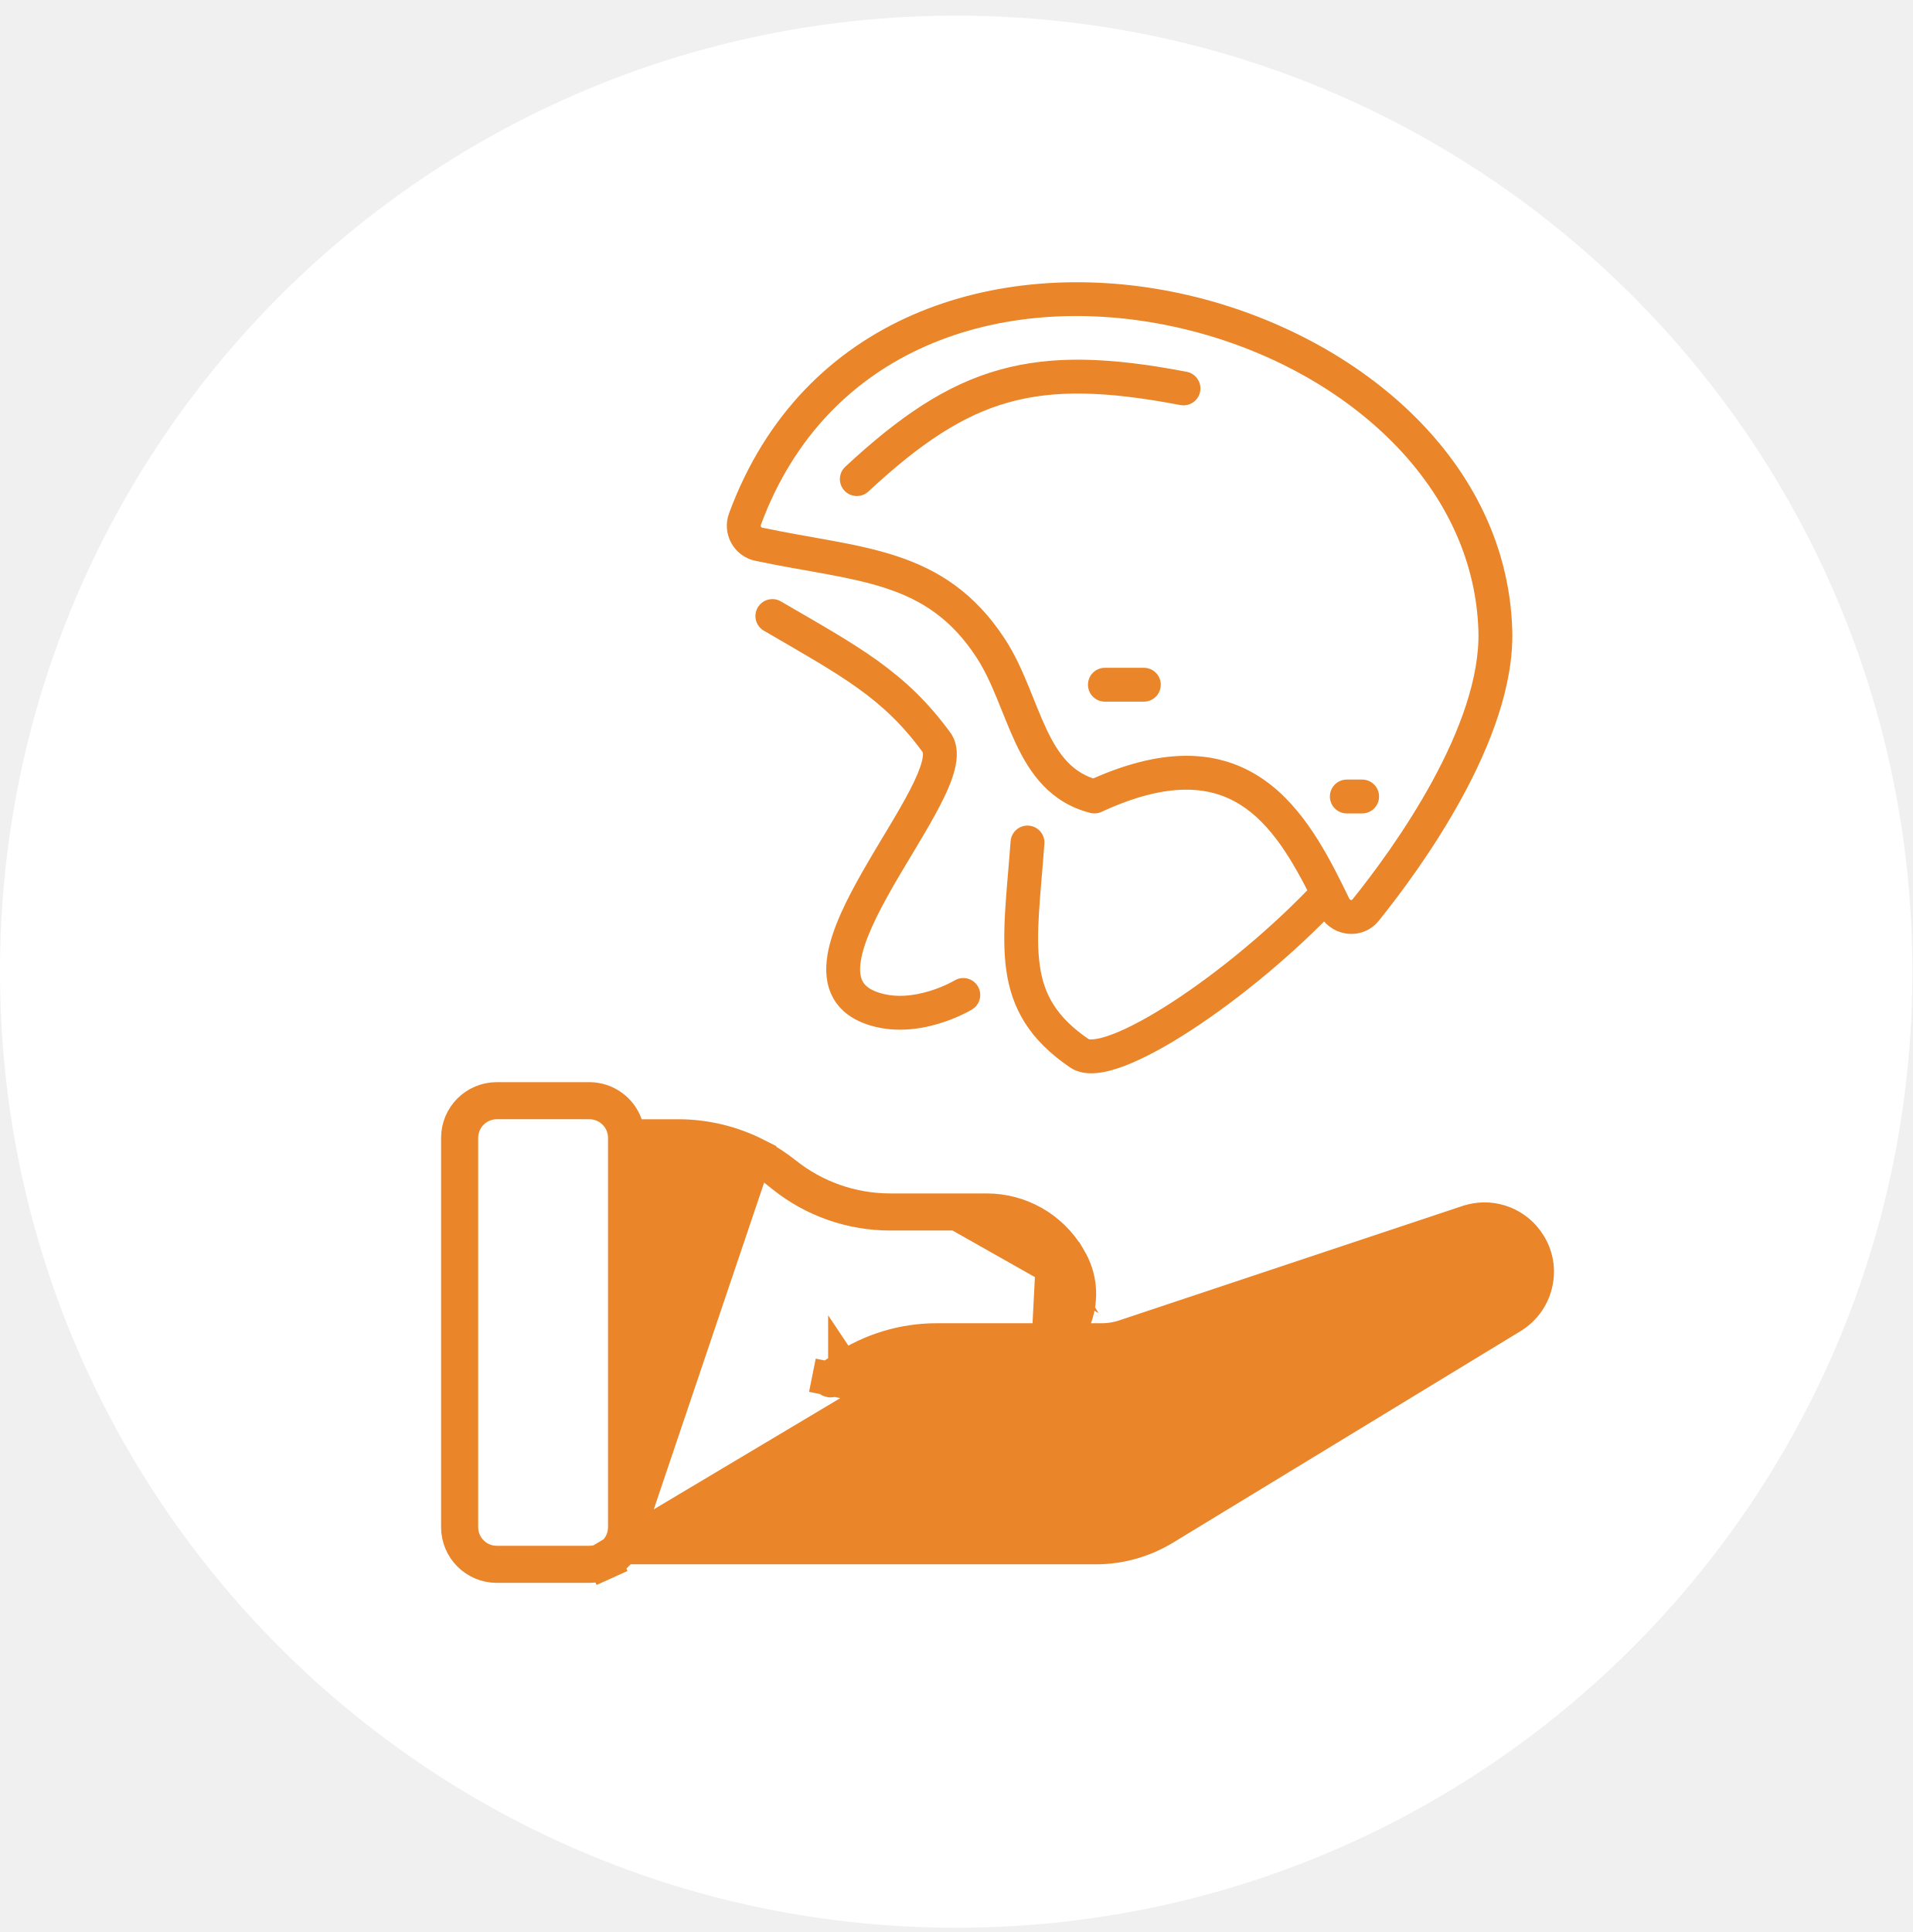
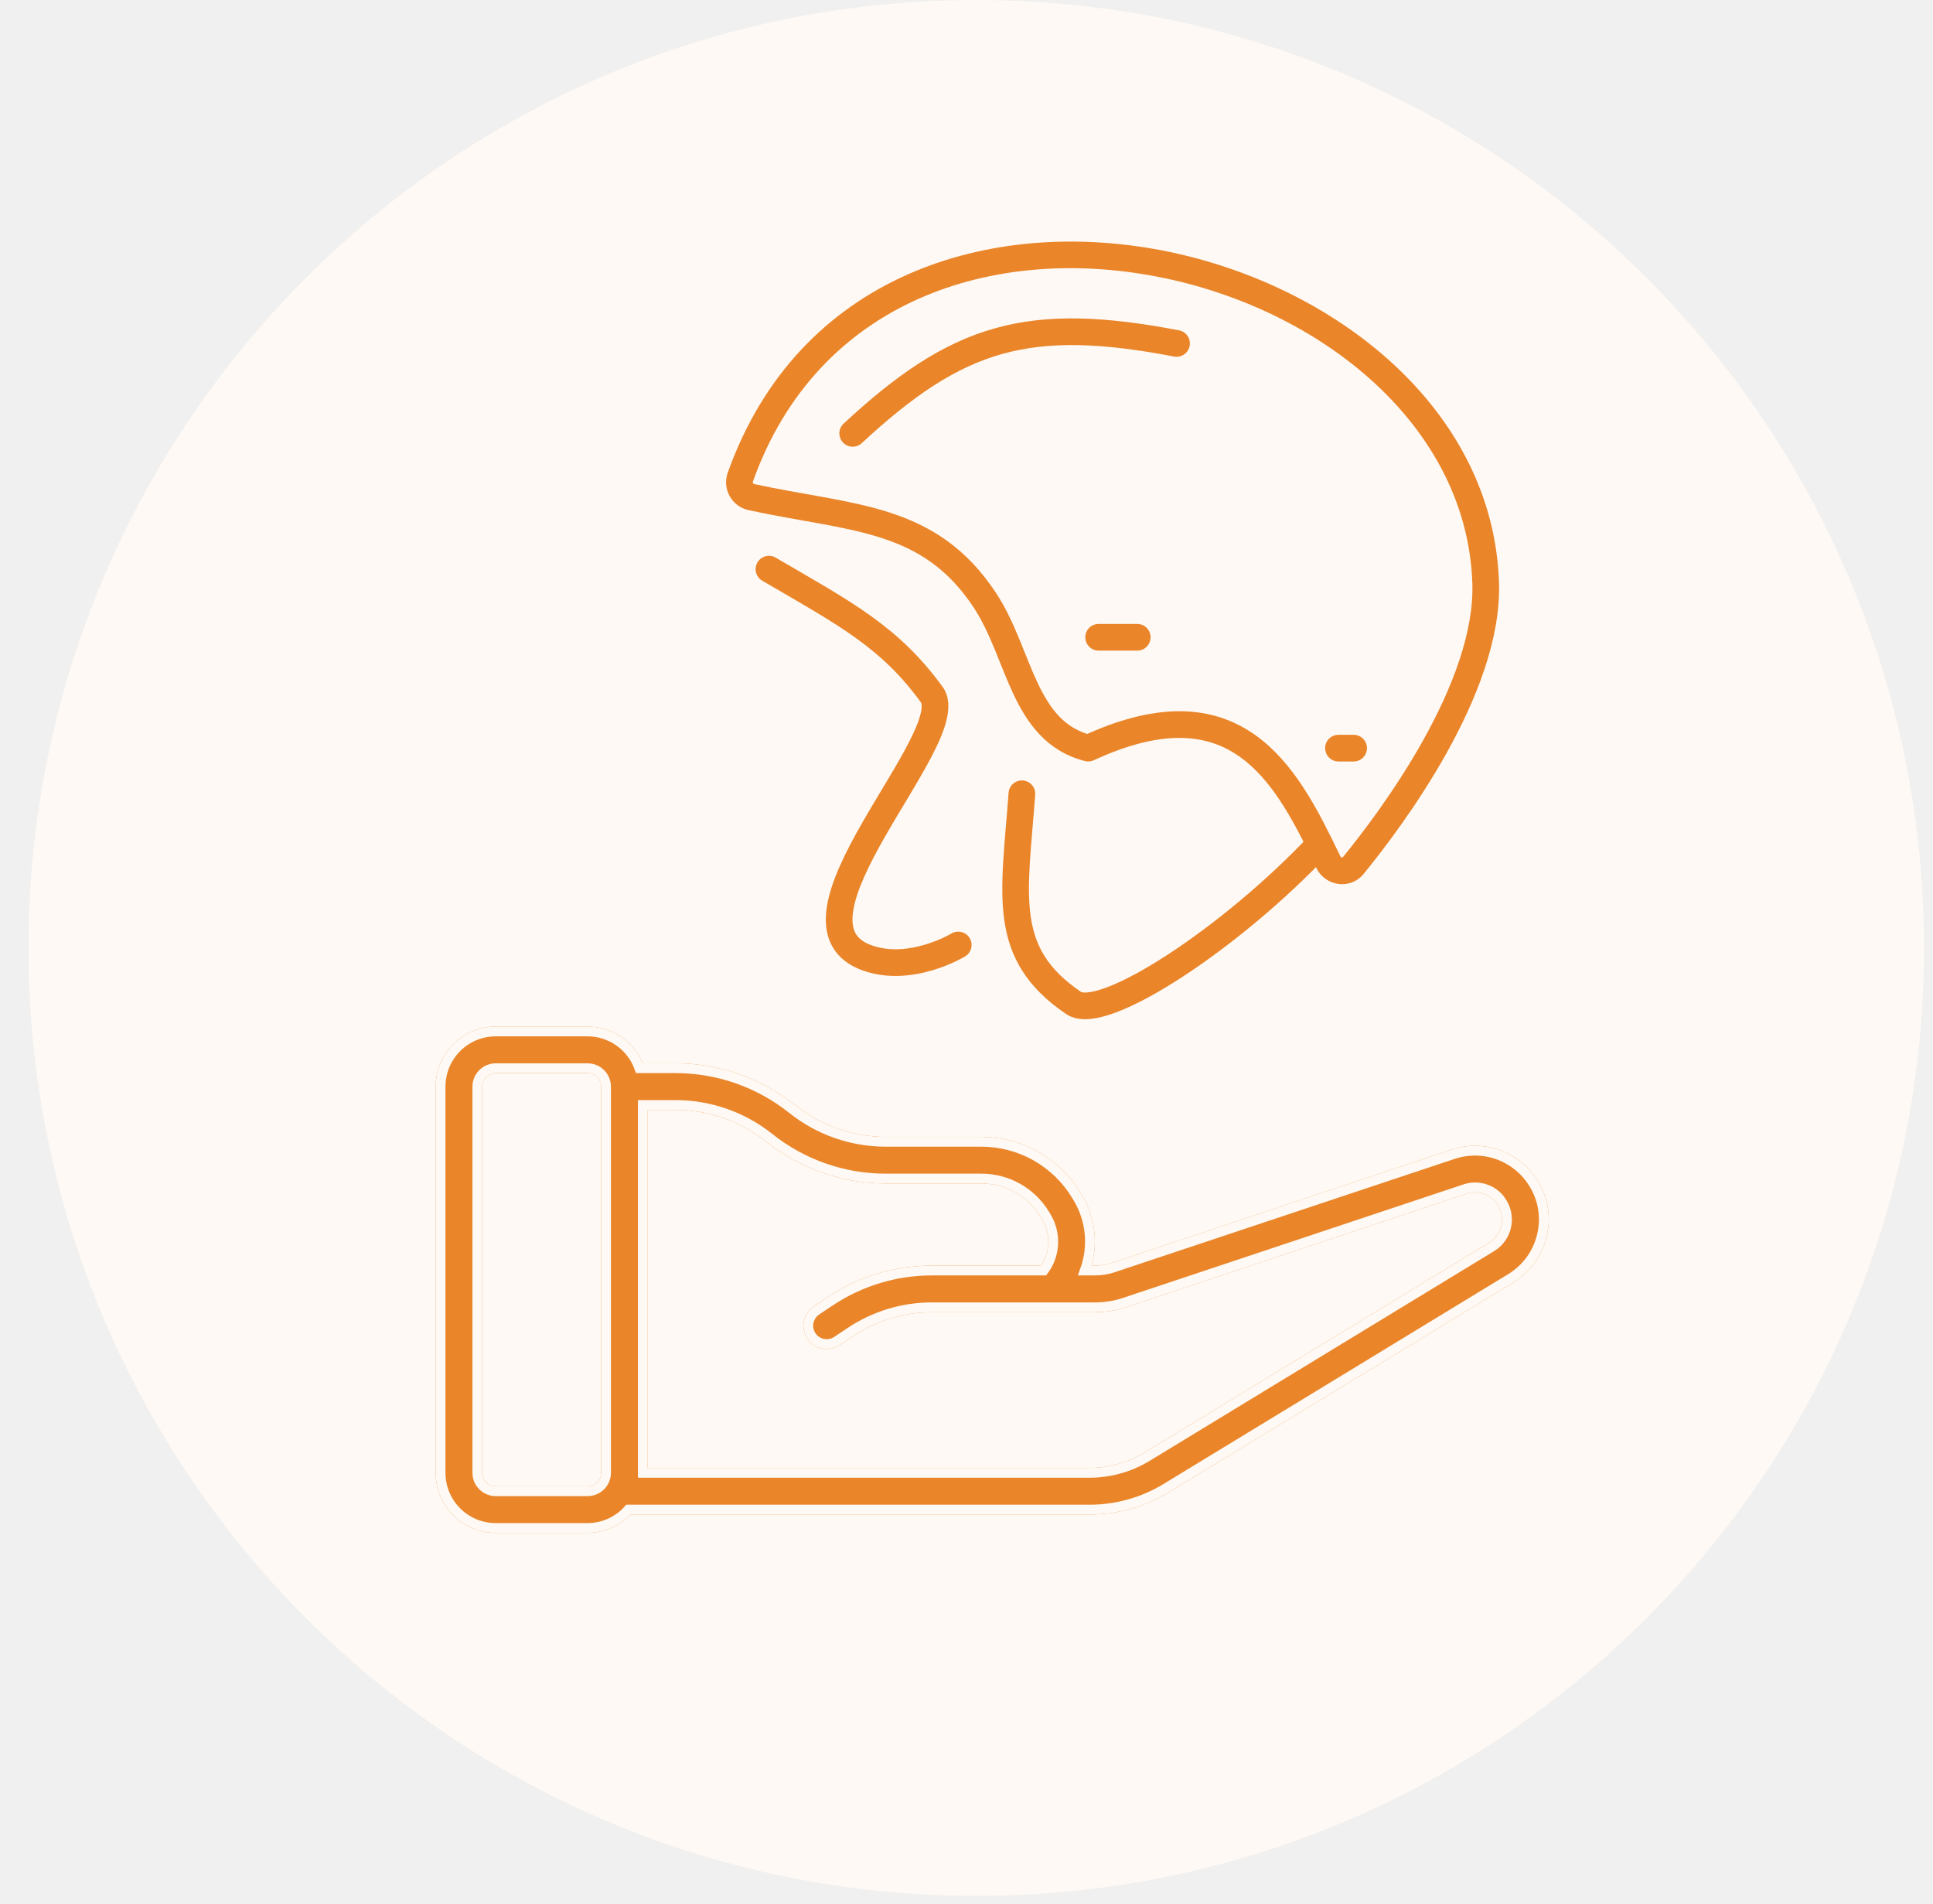
- <svg xmlns="http://www.w3.org/2000/svg" width="96" height="97" viewBox="0 0 96 97" fill="none">
-   <circle cx="48" cy="48.786" r="48" fill="white" />
-   <path d="M31.276 77.69H31.658H55.008H55.008C56.218 77.69 57.405 77.357 58.439 76.728L58.439 76.728L75.891 66.104C76.204 65.913 76.474 65.659 76.684 65.358C76.893 65.056 77.037 64.715 77.107 64.354L77.108 64.35C77.177 64.002 77.174 63.645 77.099 63.299C77.023 62.953 76.877 62.626 76.67 62.34L76.649 62.31L76.63 62.28C76.629 62.277 76.627 62.275 76.626 62.273L76.625 62.271C76.294 61.829 75.832 61.502 75.305 61.338C74.778 61.173 74.212 61.179 73.688 61.354L73.687 61.354L56.453 67.099L56.453 67.099C56.081 67.223 55.692 67.286 55.3 67.286H55.3H54.765H53.55L53.967 66.144C54.142 65.665 54.208 65.152 54.16 64.644C54.112 64.135 53.951 63.645 53.69 63.206C53.69 63.206 53.689 63.206 53.689 63.206L53.608 63.07C53.608 63.07 53.608 63.07 53.607 63.069C53.184 62.37 52.588 61.79 51.876 61.387C51.164 60.984 50.361 60.771 49.543 60.769H44.675H44.674C42.764 60.766 40.911 60.117 39.419 58.925C38.979 58.575 38.509 58.27 38.016 58.014L39.315 59.051C40.838 60.266 42.727 60.928 44.675 60.931C44.675 60.931 44.675 60.931 44.676 60.931L49.544 60.931H49.546C50.335 60.933 51.11 61.138 51.796 61.527C52.483 61.915 53.057 62.474 53.465 63.149L53.465 63.149L53.549 63.288L53.55 63.29C53.886 63.849 54.047 64.495 54.014 65.146C53.98 65.797 53.754 66.424 53.364 66.945L53.108 67.286H52.683H47.024H47.024C45.353 67.285 43.721 67.779 42.332 68.707L42.331 68.707L41.649 69.162L41.649 69.162C41.631 69.174 41.619 69.193 41.615 69.214L40.781 69.047L41.615 69.214C41.611 69.235 41.615 69.257 41.627 69.275C41.639 69.293 41.657 69.305 41.678 69.309C41.7 69.313 41.721 69.309 41.739 69.297C41.739 69.297 41.739 69.297 41.739 69.297L42.42 68.843C42.421 68.843 42.421 68.843 42.421 68.843L42.421 68.842L42.893 69.549C44.116 68.732 45.554 68.297 47.024 68.298L31.276 77.69ZM31.276 77.69L31.023 77.975C30.843 78.177 30.622 78.34 30.374 78.451L30.724 79.226L30.374 78.451C30.128 78.562 29.86 78.62 29.59 78.621H24.937C23.864 78.62 22.994 77.75 22.992 76.677V57.126C22.994 56.053 23.863 55.184 24.936 55.182H29.589C29.989 55.184 30.379 55.309 30.705 55.541C31.031 55.772 31.277 56.099 31.41 56.477L31.61 57.044H32.212H34.058C35.413 57.047 36.74 57.368 37.935 57.972L31.276 77.69ZM52.822 63.727C53.07 64.141 53.189 64.62 53.165 65.103C53.14 65.585 52.972 66.049 52.683 66.436L52.822 63.727ZM52.822 63.727L52.738 63.588M52.822 63.727L52.738 63.588M52.738 63.588C52.405 63.038 51.937 62.583 51.377 62.266C50.818 61.95 50.187 61.782 49.544 61.781L52.738 63.588ZM23.154 57.125V57.126L23.154 76.678L23.154 76.678C23.155 77.662 23.953 78.458 24.935 78.459H24.936H29.591H29.591C30.574 78.458 31.371 77.662 31.372 76.678V76.678V57.126L31.372 57.125C31.371 56.653 31.184 56.2 30.85 55.867C30.516 55.533 30.064 55.345 29.592 55.344H29.591L24.936 55.344L24.935 55.344C24.463 55.345 24.01 55.533 23.676 55.867C23.343 56.2 23.155 56.653 23.154 57.125Z" fill="#EA8529" stroke="#EA8529" stroke-width="1.7" />
-   <path d="M75.063 31.643L75.913 31.616L75.063 31.643ZM54.938 39.99L54.726 40.813C54.916 40.862 55.117 40.843 55.295 40.761L54.938 39.99ZM49.72 32.527L50.431 32.061L49.72 32.527ZM42.433 23.432C42.089 23.751 42.069 24.289 42.389 24.633C42.708 24.977 43.246 24.997 43.59 24.678L42.433 23.432ZM59.25 20.337C59.711 20.425 60.157 20.123 60.245 19.662C60.333 19.201 60.031 18.755 59.57 18.667L59.25 20.337ZM55.465 33.528C54.995 33.528 54.615 33.908 54.615 34.378C54.615 34.847 54.995 35.228 55.465 35.228V33.528ZM57.42 35.228C57.89 35.228 58.27 34.847 58.27 34.378C58.27 33.908 57.89 33.528 57.42 33.528V35.228ZM67.609 39.14C67.14 39.14 66.759 39.52 66.759 39.99C66.759 40.459 67.14 40.84 67.609 40.84V39.14ZM68.377 40.84C68.847 40.84 69.227 40.459 69.227 39.99C69.227 39.52 68.847 39.14 68.377 39.14V40.84ZM52.427 42.363C52.461 41.895 52.11 41.487 51.642 41.453C51.173 41.418 50.766 41.77 50.731 42.238L52.427 42.363ZM54.192 52.89L53.715 53.593L54.192 52.89ZM48.797 50.681C49.199 50.438 49.327 49.915 49.083 49.514C48.84 49.112 48.317 48.984 47.915 49.228L48.797 50.681ZM43.757 50.613L43.472 51.414L43.757 50.613ZM47.033 37.303L47.744 36.837L47.733 36.82L47.721 36.804L47.033 37.303ZM39.199 30.195C38.793 29.959 38.273 30.096 38.037 30.502C37.8 30.907 37.938 31.428 38.343 31.664L39.199 30.195ZM68.56 45.684L67.898 45.151L68.56 45.684ZM66.964 45.484L67.73 45.114L66.964 45.484ZM69.223 46.216C70.262 44.925 71.962 42.661 73.385 40.053C74.796 37.468 76.001 34.429 75.913 31.616L74.214 31.669C74.287 34.019 73.263 36.729 71.893 39.238C70.536 41.724 68.904 43.9 67.898 45.151L69.223 46.216ZM75.913 31.616C75.634 22.705 67.504 16.36 58.821 14.643C50.086 12.916 40.287 15.769 36.597 25.773L38.192 26.362C41.497 17.4 50.272 14.686 58.491 16.311C66.764 17.946 73.97 23.871 74.214 31.669L75.913 31.616ZM55.149 39.166C53.865 38.836 53.156 37.935 52.526 36.597C52.203 35.911 51.938 35.195 51.608 34.396C51.288 33.623 50.922 32.809 50.431 32.061L49.009 32.992C49.409 33.603 49.727 34.297 50.036 35.045C50.335 35.767 50.643 36.588 50.988 37.321C51.696 38.823 52.706 40.294 54.726 40.813L55.149 39.166ZM50.431 32.061C48.915 29.747 47.088 28.605 45.001 27.918C43.977 27.581 42.894 27.355 41.779 27.149C40.648 26.94 39.502 26.754 38.265 26.493L37.913 28.156C39.178 28.423 40.388 28.62 41.471 28.82C42.57 29.024 43.559 29.233 44.469 29.533C46.249 30.119 47.736 31.049 49.009 32.992L50.431 32.061ZM43.59 24.678C46.209 22.246 48.316 20.852 50.624 20.204C52.936 19.556 55.553 19.628 59.25 20.337L59.57 18.667C55.769 17.938 52.848 17.815 50.165 18.568C47.479 19.321 45.136 20.922 42.433 23.432L43.59 24.678ZM55.465 35.228H57.42V33.528H55.465V35.228ZM67.609 40.84H68.377V39.14H67.609V40.84ZM50.731 42.238C50.548 44.73 50.258 46.901 50.513 48.707C50.786 50.641 51.673 52.205 53.715 53.593L54.67 52.187C53.009 51.057 52.399 49.909 52.196 48.47C51.975 46.902 52.23 45.037 52.427 42.363L50.731 42.238ZM67.73 45.114C67.627 44.903 67.523 44.689 67.417 44.475L65.893 45.228C65.996 45.436 66.098 45.645 66.199 45.854L67.73 45.114ZM67.417 44.475C66.41 42.439 65.154 40.195 63.13 38.941C61.017 37.631 58.275 37.509 54.581 39.218L55.295 40.761C58.654 39.207 60.758 39.471 62.235 40.386C63.8 41.356 64.877 43.174 65.893 45.228L67.417 44.475ZM53.715 53.593C54.136 53.879 54.635 53.914 55.055 53.874C55.49 53.833 55.965 53.7 56.45 53.516C57.424 53.146 58.579 52.514 59.794 51.723C62.229 50.138 65.025 47.831 67.275 45.433L66.035 44.27C63.88 46.568 61.189 48.786 58.866 50.299C57.702 51.057 56.661 51.617 55.847 51.926C55.438 52.082 55.121 52.16 54.895 52.181C54.654 52.204 54.621 52.154 54.67 52.187L53.715 53.593ZM48.356 49.955C47.915 49.228 47.916 49.228 47.916 49.227C47.916 49.227 47.916 49.227 47.916 49.227C47.916 49.227 47.917 49.227 47.917 49.227C47.917 49.227 47.917 49.227 47.917 49.227C47.918 49.227 47.917 49.227 47.916 49.227C47.914 49.228 47.91 49.231 47.904 49.235C47.891 49.242 47.87 49.254 47.842 49.269C47.785 49.301 47.697 49.347 47.583 49.401C47.355 49.51 47.028 49.649 46.642 49.765C45.853 50.003 44.908 50.12 44.041 49.812L43.472 51.414C44.822 51.894 46.176 51.681 47.133 51.393C47.62 51.246 48.028 51.073 48.316 50.935C48.46 50.866 48.576 50.806 48.657 50.761C48.698 50.739 48.731 50.72 48.754 50.707C48.766 50.7 48.775 50.694 48.783 50.69C48.786 50.688 48.789 50.686 48.792 50.685C48.793 50.684 48.794 50.683 48.795 50.683C48.795 50.682 48.796 50.682 48.796 50.682C48.796 50.682 48.797 50.682 48.797 50.682C48.797 50.681 48.797 50.681 48.356 49.955ZM44.041 49.812C43.582 49.649 43.386 49.438 43.291 49.245C43.184 49.032 43.137 48.712 43.214 48.233C43.373 47.245 43.994 45.966 44.809 44.542C45.581 43.192 46.55 41.677 47.184 40.452C47.507 39.828 47.785 39.206 47.926 38.639C48.061 38.101 48.123 37.416 47.744 36.837L46.322 37.769C46.303 37.74 46.377 37.827 46.277 38.227C46.184 38.599 45.979 39.081 45.675 39.67C45.053 40.871 44.181 42.215 43.333 43.698C42.528 45.106 41.75 46.632 41.535 47.962C41.426 48.642 41.448 49.359 41.769 50.003C42.101 50.669 42.69 51.136 43.472 51.414L44.041 49.812ZM47.721 36.804C45.455 33.684 43.046 32.436 39.199 30.195L38.343 31.664C42.271 33.951 44.33 35.028 46.345 37.803L47.721 36.804ZM36.597 25.773C36.218 26.801 36.841 27.929 37.913 28.156L38.265 26.493C38.207 26.481 38.172 26.417 38.192 26.362L36.597 25.773ZM67.898 45.151C67.88 45.173 67.866 45.18 67.858 45.183C67.848 45.187 67.835 45.19 67.819 45.187C67.803 45.185 67.787 45.179 67.773 45.169C67.76 45.16 67.744 45.144 67.73 45.114L66.199 45.854C66.766 47.028 68.369 47.278 69.223 46.216L67.898 45.151Z" fill="#EA8529" />
+ <svg xmlns="http://www.w3.org/2000/svg" width="131" height="129" viewBox="0 0 131 129" fill="none">
+   <circle cx="66.162" cy="64.229" r="64.229" fill="#FEF9F4" />
+   <path d="M33.595 103.532H39.825C40.348 103.531 40.865 103.419 41.342 103.204C41.818 102.99 42.244 102.677 42.592 102.286H73.844C75.672 102.286 77.465 101.784 79.027 100.833L102.385 86.614C102.939 86.276 103.418 85.826 103.788 85.293C104.159 84.759 104.414 84.154 104.537 83.516C104.66 82.898 104.655 82.261 104.521 81.646C104.386 81.03 104.127 80.448 103.758 79.938C103.735 79.901 103.711 79.865 103.686 79.831C103.1 79.048 102.281 78.469 101.347 78.177C100.414 77.885 99.411 77.895 98.484 78.206L75.418 85.894C75.036 86.021 74.637 86.086 74.234 86.086H73.519C73.811 85.285 73.921 84.429 73.841 83.58C73.761 82.732 73.492 81.911 73.055 81.179L72.943 80.993C72.276 79.889 71.335 78.975 70.212 78.339C69.089 77.704 67.822 77.368 66.531 77.364H60.014C57.715 77.361 55.485 76.579 53.689 75.145C51.449 73.358 48.67 72.383 45.805 72.379H43.334C43.078 71.653 42.603 71.023 41.975 70.577C41.347 70.131 40.596 69.89 39.825 69.888H33.595C31.532 69.89 29.859 71.562 29.857 73.626V99.794C29.859 101.858 31.532 103.53 33.595 103.532ZM52.131 77.091C54.37 78.878 57.149 79.853 60.013 79.856H66.531C67.391 79.858 68.236 80.082 68.984 80.506C69.733 80.93 70.36 81.539 70.805 82.275L70.917 82.461C71.25 83.016 71.409 83.656 71.376 84.302C71.343 84.948 71.119 85.569 70.732 86.087H63.158C60.698 86.085 58.292 86.813 56.246 88.18L55.333 88.789C55.058 88.972 54.867 89.257 54.803 89.581C54.738 89.905 54.804 90.242 54.988 90.517C55.171 90.792 55.456 90.983 55.78 91.047C56.104 91.112 56.441 91.046 56.716 90.862L57.629 90.254C59.265 89.16 61.19 88.577 63.158 88.579H74.234C74.904 88.579 75.57 88.471 76.205 88.259L99.272 80.571C99.684 80.429 100.13 80.416 100.55 80.533C100.97 80.65 101.345 80.892 101.624 81.227C101.646 81.264 101.67 81.299 101.696 81.334C101.877 81.575 102.006 81.853 102.074 82.147C102.142 82.442 102.147 82.747 102.09 83.044C102.033 83.341 101.915 83.623 101.742 83.871C101.57 84.119 101.348 84.329 101.09 84.486L77.732 98.704C76.56 99.417 75.215 99.793 73.844 99.794H43.564V74.872H45.805C48.104 74.875 50.334 75.657 52.131 77.091V77.091ZM32.349 73.626C32.349 73.296 32.48 72.979 32.714 72.745C32.948 72.511 33.265 72.38 33.595 72.379H39.825C40.156 72.38 40.473 72.511 40.706 72.745C40.94 72.979 41.071 73.295 41.072 73.626V99.794C41.071 100.482 40.513 101.039 39.825 101.04H33.595C32.907 101.039 32.349 100.482 32.349 99.794V73.626Z" fill="#EA8529" />
+   <path d="M33.595 103.532H39.825C40.348 103.531 40.865 103.419 41.342 103.204C41.818 102.99 42.244 102.677 42.592 102.286H73.844C75.672 102.286 77.465 101.784 79.027 100.833L102.385 86.614C102.939 86.276 103.418 85.826 103.788 85.293C104.159 84.759 104.414 84.154 104.537 83.516C104.66 82.898 104.655 82.261 104.521 81.646C104.386 81.03 104.127 80.448 103.758 79.938C103.735 79.901 103.711 79.865 103.686 79.831C103.1 79.048 102.281 78.469 101.347 78.177C100.414 77.885 99.411 77.895 98.484 78.206L75.418 85.894C75.036 86.021 74.637 86.086 74.234 86.086H73.519C73.811 85.285 73.921 84.429 73.841 83.58C73.761 82.732 73.492 81.911 73.055 81.179L72.943 80.993C72.276 79.889 71.335 78.975 70.212 78.339C69.089 77.704 67.822 77.368 66.531 77.364H60.014C57.715 77.361 55.485 76.579 53.689 75.145C51.449 73.358 48.67 72.383 45.805 72.379H43.334C43.078 71.653 42.603 71.023 41.975 70.577C41.347 70.131 40.596 69.89 39.825 69.888H33.595C31.532 69.89 29.859 71.562 29.857 73.626V99.794C29.859 101.858 31.532 103.53 33.595 103.532ZM52.131 77.091C54.37 78.878 57.149 79.853 60.013 79.856H66.531C67.391 79.858 68.236 80.082 68.984 80.506C69.733 80.93 70.36 81.539 70.805 82.275L70.917 82.461C71.25 83.016 71.409 83.656 71.376 84.302C71.343 84.948 71.119 85.569 70.732 86.087H63.158C60.698 86.085 58.292 86.813 56.246 88.18L55.333 88.789C55.058 88.972 54.867 89.257 54.803 89.581C54.738 89.905 54.804 90.242 54.988 90.517C55.171 90.792 55.456 90.983 55.78 91.047C56.104 91.112 56.441 91.046 56.716 90.862L57.629 90.254C59.265 89.16 61.19 88.577 63.158 88.579H74.234C74.904 88.579 75.57 88.471 76.205 88.259L99.272 80.571C99.684 80.429 100.13 80.416 100.55 80.533C100.97 80.65 101.345 80.892 101.624 81.227C101.646 81.264 101.67 81.299 101.696 81.334C101.877 81.575 102.006 81.853 102.074 82.147C102.142 82.442 102.147 82.747 102.09 83.044C102.033 83.341 101.915 83.623 101.742 83.871C101.57 84.119 101.348 84.329 101.09 84.486L77.732 98.704C76.56 99.417 75.215 99.793 73.844 99.794H43.564V74.872H45.805C48.104 74.875 50.334 75.657 52.131 77.091V77.091ZM32.349 73.626C32.349 73.296 32.48 72.979 32.714 72.745C32.948 72.511 33.265 72.38 33.595 72.379H39.825C40.156 72.38 40.473 72.511 40.706 72.745C40.94 72.979 41.071 73.295 41.072 73.626V99.794C41.071 100.482 40.513 101.039 39.825 101.04H33.595C32.907 101.039 32.349 100.482 32.349 99.794V73.626Z" stroke="#EA8529" stroke-width="0.664" />
+   <path d="M33.595 103.532H39.825C40.348 103.531 40.865 103.419 41.342 103.204C41.818 102.99 42.244 102.677 42.592 102.286H73.844C75.672 102.286 77.465 101.784 79.027 100.833L102.385 86.614C102.939 86.276 103.418 85.826 103.788 85.293C104.159 84.759 104.414 84.154 104.537 83.516C104.66 82.898 104.655 82.261 104.521 81.646C104.386 81.03 104.127 80.448 103.758 79.938C103.735 79.901 103.711 79.865 103.686 79.831C103.1 79.048 102.281 78.469 101.347 78.177C100.414 77.885 99.411 77.895 98.484 78.206L75.418 85.894C75.036 86.021 74.637 86.086 74.234 86.086H73.519C73.811 85.285 73.921 84.429 73.841 83.58C73.761 82.732 73.492 81.911 73.055 81.179L72.943 80.993C72.276 79.889 71.335 78.975 70.212 78.339C69.089 77.704 67.822 77.368 66.531 77.364H60.014C57.715 77.361 55.485 76.579 53.689 75.145C51.449 73.358 48.67 72.383 45.805 72.379H43.334C43.078 71.653 42.603 71.023 41.975 70.577C41.347 70.131 40.596 69.89 39.825 69.888H33.595C31.532 69.89 29.859 71.562 29.857 73.626V99.794C29.859 101.858 31.532 103.53 33.595 103.532ZM52.131 77.091C54.37 78.878 57.149 79.853 60.013 79.856H66.531C67.391 79.858 68.236 80.082 68.984 80.506C69.733 80.93 70.36 81.539 70.805 82.275L70.917 82.461C71.25 83.016 71.409 83.656 71.376 84.302C71.343 84.948 71.119 85.569 70.732 86.087H63.158C60.698 86.085 58.292 86.813 56.246 88.18L55.333 88.789C55.058 88.972 54.867 89.257 54.803 89.581C54.738 89.905 54.804 90.242 54.988 90.517C55.171 90.792 55.456 90.983 55.78 91.047C56.104 91.112 56.441 91.046 56.716 90.862L57.629 90.254C59.265 89.16 61.19 88.577 63.158 88.579H74.234C74.904 88.579 75.57 88.471 76.205 88.259L99.272 80.571C99.684 80.429 100.13 80.416 100.55 80.533C100.97 80.65 101.345 80.892 101.624 81.227C101.646 81.264 101.67 81.299 101.696 81.334C101.877 81.575 102.006 81.853 102.074 82.147C102.142 82.442 102.147 82.747 102.09 83.044C102.033 83.341 101.915 83.623 101.742 83.871C101.57 84.119 101.348 84.329 101.09 84.486L77.732 98.704C76.56 99.417 75.215 99.793 73.844 99.794H43.564V74.872H45.805C48.104 74.875 50.334 75.657 52.131 77.091V77.091ZM32.349 73.626C32.349 73.296 32.48 72.979 32.714 72.745C32.948 72.511 33.265 72.38 33.595 72.379H39.825C40.156 72.38 40.473 72.511 40.706 72.745C40.94 72.979 41.071 73.295 41.072 73.626V99.794C41.071 100.482 40.513 101.039 39.825 101.04H33.595C32.907 101.039 32.349 100.482 32.349 99.794V73.626Z" stroke="#FEF9F4" stroke-width="0.664" />
+   <path d="M100.685 39.52L101.588 39.492L100.685 39.52ZM73.749 50.691L73.524 51.566C73.726 51.618 73.939 51.599 74.129 51.511L73.749 50.691ZM66.766 40.703L67.522 40.208L66.766 40.703ZM57.173 28.702C56.807 29.041 56.786 29.613 57.125 29.979C57.465 30.344 58.036 30.366 58.402 30.026L57.173 28.702ZM79.565 24.158C80.055 24.252 80.528 23.931 80.622 23.441C80.716 22.951 80.395 22.477 79.905 22.383L79.565 24.158ZM74.454 42.277C73.955 42.277 73.551 42.681 73.551 43.18C73.551 43.679 73.955 44.084 74.454 44.084V42.277ZM77.072 44.084C77.571 44.084 77.975 43.679 77.975 43.18C77.975 42.681 77.571 42.277 77.072 42.277V44.084ZM90.709 49.788C90.21 49.788 89.805 50.192 89.805 50.691C89.805 51.19 90.21 51.595 90.709 51.595V49.788ZM91.736 51.595C92.235 51.595 92.64 51.19 92.64 50.691C92.64 50.192 92.235 49.788 91.736 49.788V51.595ZM70.155 53.85C70.192 53.353 69.818 52.92 69.32 52.883C68.823 52.846 68.39 53.22 68.353 53.717L70.155 53.85ZM72.751 67.956L72.244 68.703L72.751 67.956ZM65.409 64.8C65.836 64.542 65.972 63.986 65.713 63.559C65.454 63.133 64.899 62.997 64.472 63.256L65.409 64.8ZM58.785 64.909L58.483 65.761L58.785 64.909ZM63.169 47.096L63.925 46.6L63.913 46.582L63.9 46.565L63.169 47.096ZM52.567 37.785C52.136 37.533 51.583 37.679 51.331 38.111C51.08 38.542 51.226 39.095 51.657 39.346L52.567 37.785ZM50.913 33.679L50.721 34.562L50.913 33.679ZM91.722 58.632L92.422 59.204L91.722 58.632ZM90.022 58.413L90.837 58.021L90.022 58.413ZM92.422 59.204C93.729 57.602 96.062 54.562 98.044 51.007C100.011 47.479 101.707 43.313 101.588 39.492L99.782 39.548C99.885 42.865 98.391 46.674 96.466 50.127C94.556 53.553 92.296 56.501 91.022 58.061L92.422 59.204ZM101.588 39.492C101.218 27.676 90.388 19.223 78.775 16.973C67.103 14.711 54.103 18.605 49.319 32.031L51.021 32.638C55.407 20.328 67.314 16.593 78.431 18.747C89.607 20.912 99.45 28.919 99.782 39.548L101.588 39.492ZM73.974 49.816C72.153 49.348 71.164 48.063 70.31 46.251C69.874 45.326 69.513 44.353 69.076 43.294C68.649 42.263 68.165 41.191 67.522 40.208L66.01 41.198C66.558 42.035 66.99 42.979 67.406 43.984C67.81 44.961 68.216 46.045 68.675 47.02C69.611 49.008 70.921 50.897 73.524 51.566L73.974 49.816ZM67.522 40.208C65.497 37.118 63.058 35.62 60.26 34.719C58.883 34.276 57.421 33.978 55.904 33.7C54.372 33.42 52.794 33.162 51.104 32.796L50.721 34.562C52.45 34.937 54.089 35.205 55.579 35.478C57.084 35.753 58.448 36.034 59.706 36.439C62.179 37.235 64.248 38.509 66.01 41.198L67.522 40.208ZM58.402 30.026C61.919 26.761 64.772 24.866 67.913 23.985C71.058 23.104 74.602 23.206 79.565 24.158L79.905 22.383C74.832 21.411 70.964 21.253 67.425 22.246C63.882 23.239 60.779 25.354 57.173 28.702L58.402 30.026ZM74.454 44.084H77.072V42.277H74.454V44.084ZM90.709 51.595H91.736V49.788H90.709V51.595ZM68.353 53.717C68.105 57.078 67.722 59.941 68.058 62.326C68.414 64.846 69.564 66.882 72.244 68.703L73.259 67.209C70.983 65.662 70.129 64.068 69.848 62.074C69.547 59.943 69.893 57.405 70.155 53.85L68.353 53.717ZM90.837 58.021C90.642 57.618 90.444 57.208 90.241 56.798L88.622 57.599C88.82 58 89.015 58.403 89.208 58.805L90.837 58.021ZM90.241 56.798C88.892 54.071 87.236 51.126 84.59 49.486C81.85 47.788 78.267 47.605 73.37 49.871L74.129 51.511C78.67 49.41 81.575 49.743 83.638 51.022C85.797 52.36 87.262 54.852 88.622 57.599L90.241 56.798ZM72.244 68.703C72.742 69.043 73.346 69.091 73.884 69.04C74.437 68.988 75.051 68.818 75.69 68.575C76.971 68.089 78.502 67.253 80.121 66.199C83.365 64.087 87.092 61.012 90.09 57.816L88.773 56.58C85.874 59.669 82.259 62.651 79.135 64.685C77.57 65.704 76.161 66.464 75.049 66.886C74.491 67.098 74.045 67.21 73.713 67.242C73.366 67.274 73.259 67.209 73.259 67.209L72.244 68.703ZM64.941 64.028C64.472 63.256 64.472 63.255 64.472 63.255C64.472 63.255 64.473 63.255 64.473 63.255C64.473 63.255 64.473 63.255 64.473 63.255C64.474 63.255 64.474 63.255 64.474 63.255C64.474 63.255 64.472 63.255 64.471 63.256C64.468 63.258 64.461 63.262 64.452 63.267C64.434 63.278 64.404 63.295 64.364 63.316C64.284 63.36 64.163 63.424 64.006 63.499C63.693 63.649 63.245 63.839 62.714 63.999C61.635 64.324 60.313 64.494 59.087 64.058L58.483 65.761C60.222 66.379 61.978 66.108 63.236 65.729C63.873 65.537 64.408 65.309 64.785 65.129C64.974 65.039 65.125 64.96 65.231 64.902C65.284 64.873 65.326 64.849 65.356 64.832C65.371 64.823 65.383 64.816 65.392 64.811C65.396 64.808 65.4 64.806 65.403 64.804C65.404 64.803 65.405 64.803 65.406 64.802C65.407 64.802 65.407 64.801 65.408 64.801C65.408 64.801 65.408 64.801 65.409 64.801C65.409 64.801 65.409 64.8 64.941 64.028ZM59.087 64.058C58.427 63.824 58.112 63.506 57.951 63.183C57.779 62.839 57.719 62.355 57.827 61.686C58.047 60.317 58.901 58.571 59.989 56.667C61.033 54.842 62.317 52.839 63.164 51.202C63.594 50.372 63.955 49.558 64.138 48.827C64.313 48.126 64.377 47.291 63.925 46.6L62.414 47.591C62.443 47.635 62.523 47.834 62.385 48.389C62.254 48.914 61.97 49.578 61.559 50.371C60.726 51.981 59.545 53.804 58.421 55.77C57.342 57.657 56.322 59.666 56.043 61.399C55.901 62.281 55.934 63.186 56.334 63.989C56.745 64.815 57.48 65.404 58.483 65.761L59.087 64.058ZM63.9 46.565C60.903 42.437 57.727 40.79 52.567 37.785L51.657 39.346C56.903 42.401 59.707 43.865 62.438 47.626L63.9 46.565ZM49.319 32.031C48.932 33.116 49.582 34.315 50.721 34.562L51.104 32.796C51.075 32.79 51.049 32.772 51.03 32.739C51.011 32.705 51.009 32.67 51.021 32.638L49.319 32.031ZM91.022 58.061C91.003 58.085 90.987 58.093 90.978 58.096C90.967 58.101 90.952 58.103 90.934 58.101C90.917 58.098 90.899 58.092 90.883 58.08C90.869 58.07 90.852 58.053 90.837 58.021L89.208 58.805C89.809 60.053 91.508 60.323 92.422 59.204L91.022 58.061Z" fill="#EA8529" />
</svg>
